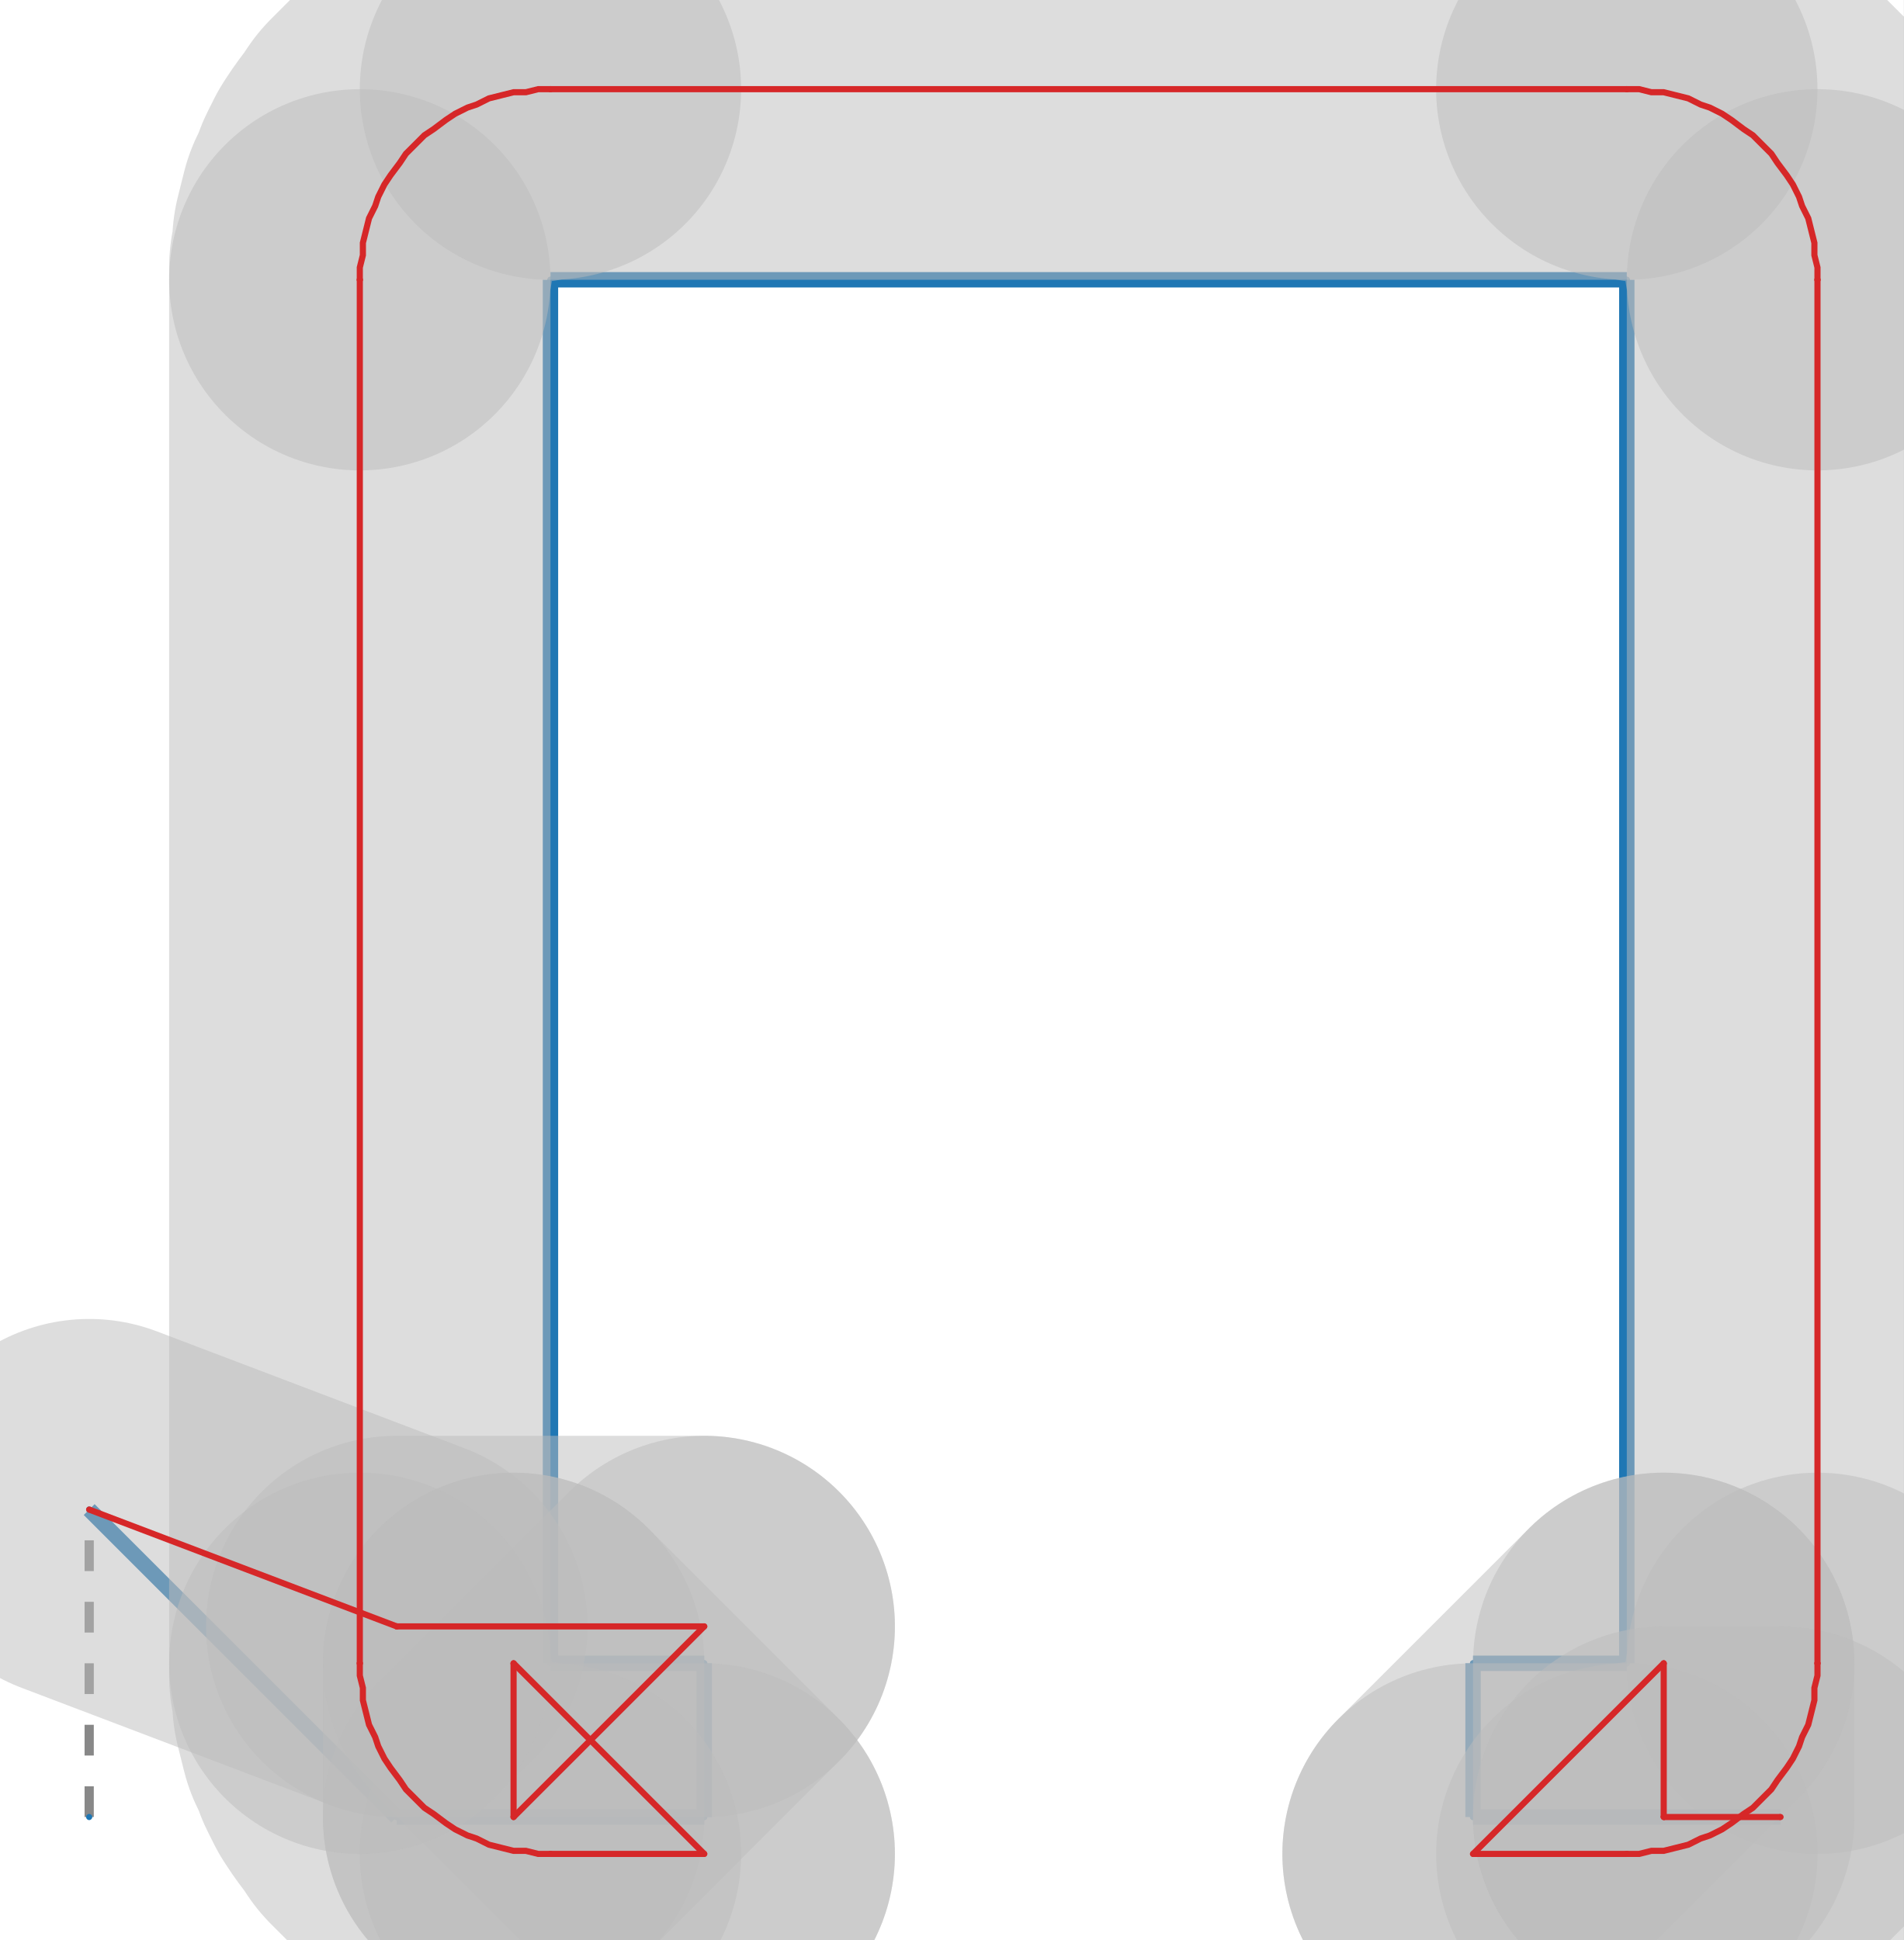
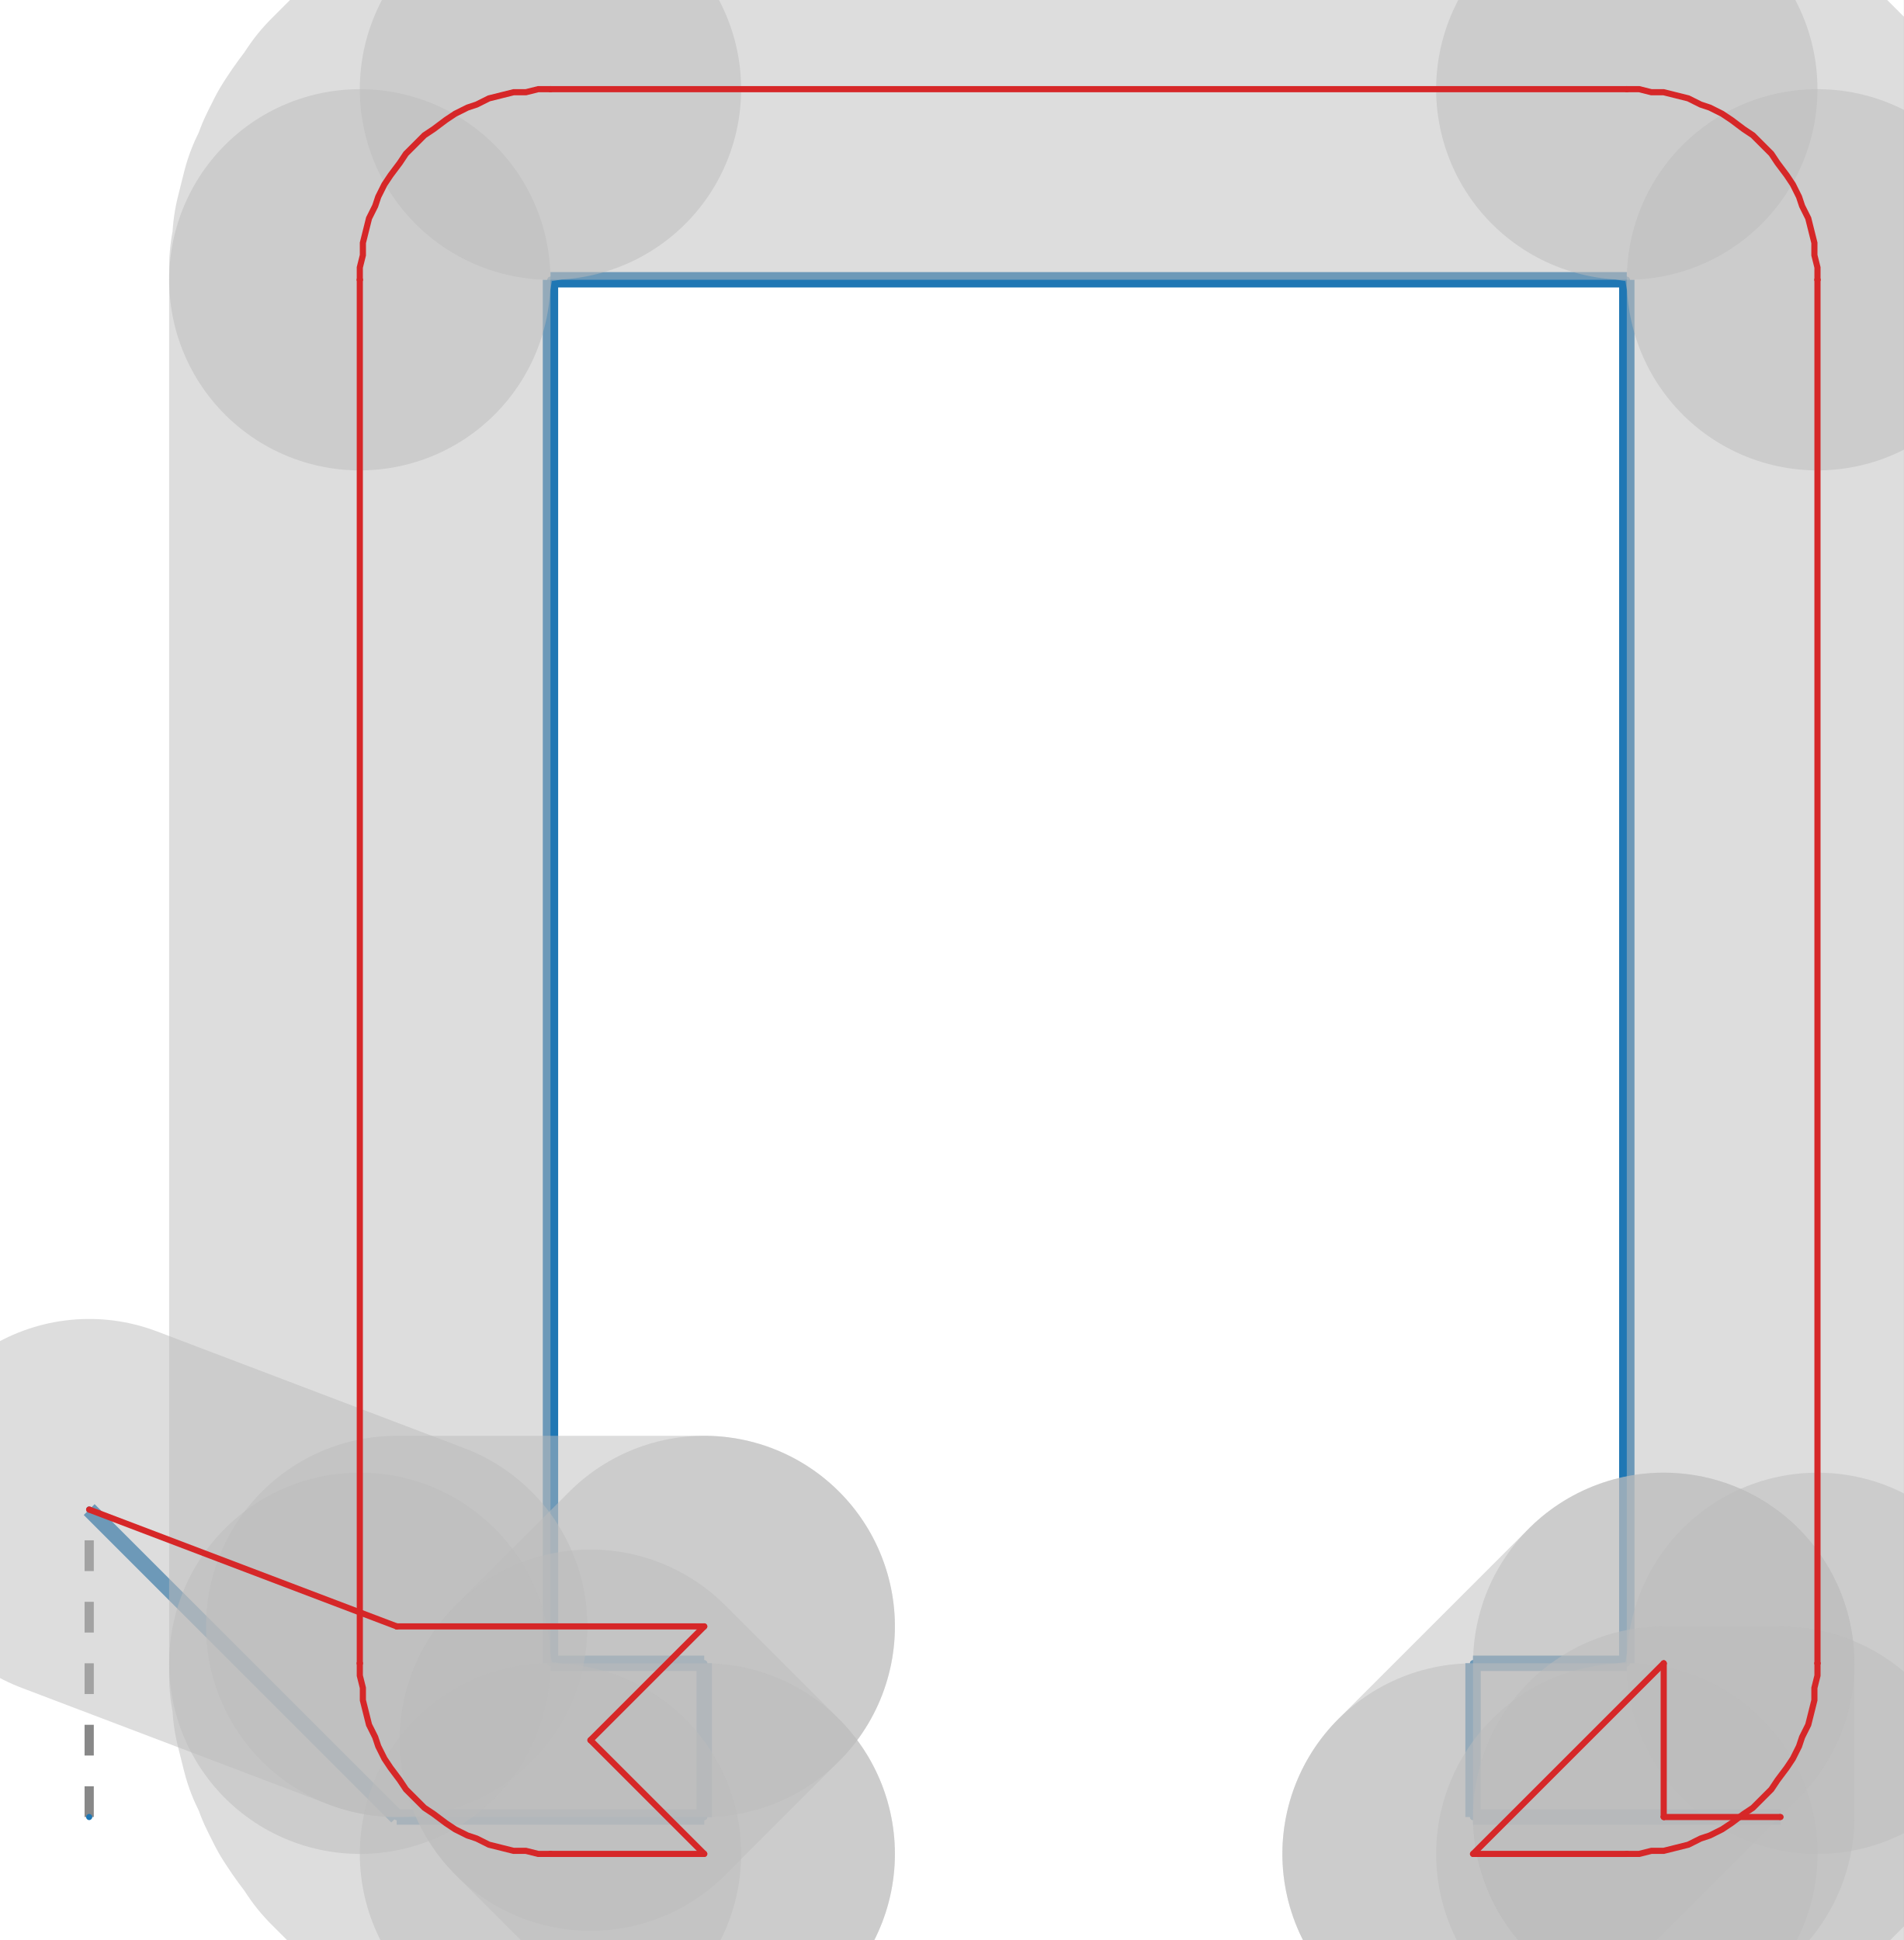
<svg xmlns="http://www.w3.org/2000/svg" viewBox="-0.029 -0.041 0.619 0.631">
  <rect x="-0.029" y="-0.041" width="0.619" height="0.631" fill="white" />
  <text x="0.281" y="-0.029" fill="#111111" font-size="0.008" text-anchor="middle" dominant-baseline="middle">CompErrorTest  |  tool radius=0.062</text>
  <polyline fill="none" stroke="#888888" stroke-width="0.003" stroke-dasharray="0.01,0.01" points="0,0.55 0,0.45 " />
  <circle cx="0" cy="0.55" r="0.001" fill="#1f77b4" />
  <circle cx="0" cy="0.45" r="0.001" fill="#1f77b4" />
  <polyline fill="none" stroke="#1f77b4" stroke-width="0.005" points="0,0.45 0.1,0.55 " />
  <circle cx="0" cy="0.45" r="0.001" fill="#1f77b4" />
  <circle cx="0.1" cy="0.55" r="0.001" fill="#1f77b4" />
  <polyline fill="none" stroke="#1f77b4" stroke-width="0.005" points="0.1,0.55 0.2,0.55 " />
  <circle cx="0.1" cy="0.55" r="0.001" fill="#1f77b4" />
  <circle cx="0.2" cy="0.55" r="0.001" fill="#1f77b4" />
  <polyline fill="none" stroke="#1f77b4" stroke-width="0.005" points="0.2,0.55 0.2,0.5 " />
  <circle cx="0.2" cy="0.55" r="0.001" fill="#1f77b4" />
  <circle cx="0.2" cy="0.5" r="0.001" fill="#1f77b4" />
  <polyline fill="none" stroke="#1f77b4" stroke-width="0.005" points="0.2,0.5 0.15,0.5 " />
  <circle cx="0.2" cy="0.5" r="0.001" fill="#1f77b4" />
  <circle cx="0.15" cy="0.5" r="0.001" fill="#1f77b4" />
  <polyline fill="none" stroke="#1f77b4" stroke-width="0.005" points="0.15,0.5 0.15,0.05 " />
  <circle cx="0.15" cy="0.5" r="0.001" fill="#1f77b4" />
  <circle cx="0.15" cy="0.05" r="0.001" fill="#1f77b4" />
  <polyline fill="none" stroke="#1f77b4" stroke-width="0.005" points="0.15,0.05 0.5,0.05 " />
  <circle cx="0.15" cy="0.05" r="0.001" fill="#1f77b4" />
  <circle cx="0.5" cy="0.05" r="0.001" fill="#1f77b4" />
  <polyline fill="none" stroke="#1f77b4" stroke-width="0.005" points="0.5,0.05 0.5,0.5 " />
  <circle cx="0.5" cy="0.05" r="0.001" fill="#1f77b4" />
  <circle cx="0.5" cy="0.5" r="0.001" fill="#1f77b4" />
  <polyline fill="none" stroke="#1f77b4" stroke-width="0.005" points="0.5,0.5 0.45,0.5 " />
  <circle cx="0.5" cy="0.5" r="0.001" fill="#1f77b4" />
  <circle cx="0.45" cy="0.5" r="0.001" fill="#1f77b4" />
  <polyline fill="none" stroke="#1f77b4" stroke-width="0.005" points="0.45,0.5 0.45,0.55 " />
  <circle cx="0.45" cy="0.5" r="0.001" fill="#1f77b4" />
  <circle cx="0.45" cy="0.55" r="0.001" fill="#1f77b4" />
  <polyline fill="none" stroke="#1f77b4" stroke-width="0.005" points="0.45,0.55 0.55,0.55 " />
  <circle cx="0.45" cy="0.55" r="0.001" fill="#1f77b4" />
  <circle cx="0.55" cy="0.55" r="0.001" fill="#1f77b4" />
  <polyline fill="none" stroke="#bbbbbb" stroke-width="0.124" stroke-linecap="round" stroke-linejoin="round" opacity="0.5" points="0,0.45 0.1,0.488 " />
  <polyline fill="none" stroke="#bbbbbb" stroke-width="0.124" stroke-linecap="round" stroke-linejoin="round" opacity="0.5" points="0.1,0.488 0.2,0.488 " />
-   <polyline fill="none" stroke="#bbbbbb" stroke-width="0.124" stroke-linecap="round" stroke-linejoin="round" opacity="0.5" points="0.2,0.488 0.138,0.55 " />
-   <polyline fill="none" stroke="#bbbbbb" stroke-width="0.124" stroke-linecap="round" stroke-linejoin="round" opacity="0.5" points="0.138,0.55 0.138,0.5 " />
-   <polyline fill="none" stroke="#bbbbbb" stroke-width="0.124" stroke-linecap="round" stroke-linejoin="round" opacity="0.5" points="0.138,0.5 0.2,0.562 " />
+   <polyline fill="none" stroke="#bbbbbb" stroke-width="0.124" stroke-linecap="round" stroke-linejoin="round" opacity="0.5" points="0.2,0.488 0.163,0.525 " />
+   <polyline fill="none" stroke="#bbbbbb" stroke-width="0.124" stroke-linecap="round" stroke-linejoin="round" opacity="0.5" points="0.163,0.525 0.2,0.562 " />
  <polyline fill="none" stroke="#bbbbbb" stroke-width="0.124" stroke-linecap="round" stroke-linejoin="round" opacity="0.5" points="0.2,0.562 0.15,0.562 " />
  <polyline fill="none" stroke="#bbbbbb" stroke-width="0.124" stroke-linecap="round" stroke-linejoin="round" opacity="0.5" points="0.15,0.562 0.146,0.562 0.142,0.561 0.138,0.561 0.134,0.56 0.13,0.559 0.126,0.557 0.123,0.556 0.119,0.554 0.116,0.552 0.112,0.549 0.109,0.547 0.106,0.544 0.103,0.541 0.101,0.538 0.098,0.534 0.096,0.531 0.094,0.527 0.093,0.524 0.091,0.52 0.09,0.516 0.089,0.512 0.089,0.508 0.088,0.504 0.088,0.5 " />
  <polyline fill="none" stroke="#bbbbbb" stroke-width="0.124" stroke-linecap="round" stroke-linejoin="round" opacity="0.5" points="0.088,0.5 0.088,0.05 " />
  <polyline fill="none" stroke="#bbbbbb" stroke-width="0.124" stroke-linecap="round" stroke-linejoin="round" opacity="0.5" points="0.088,0.05 0.088,0.046 0.089,0.042 0.089,0.038 0.09,0.034 0.091,0.03 0.093,0.026 0.094,0.023 0.096,0.019 0.098,0.016 0.101,0.012 0.103,0.009 0.106,0.006 0.109,0.003 0.112,0.001 0.116,-0.002 0.119,-0.004 0.123,-0.006 0.126,-0.007 0.13,-0.009 0.134,-0.01 0.138,-0.011 0.142,-0.011 0.146,-0.012 0.15,-0.012 " />
  <polyline fill="none" stroke="#bbbbbb" stroke-width="0.124" stroke-linecap="round" stroke-linejoin="round" opacity="0.5" points="0.15,-0.012 0.5,-0.012 " />
  <polyline fill="none" stroke="#bbbbbb" stroke-width="0.124" stroke-linecap="round" stroke-linejoin="round" opacity="0.5" points="0.5,-0.012 0.504,-0.012 0.508,-0.011 0.512,-0.011 0.516,-0.01 0.52,-0.009 0.524,-0.007 0.527,-0.006 0.531,-0.004 0.534,-0.002 0.538,0.001 0.541,0.003 0.544,0.006 0.547,0.009 0.549,0.012 0.552,0.016 0.554,0.019 0.556,0.023 0.557,0.026 0.559,0.03 0.56,0.034 0.561,0.038 0.561,0.042 0.562,0.046 0.562,0.05 " />
  <polyline fill="none" stroke="#bbbbbb" stroke-width="0.124" stroke-linecap="round" stroke-linejoin="round" opacity="0.5" points="0.562,0.05 0.562,0.5 " />
  <polyline fill="none" stroke="#bbbbbb" stroke-width="0.124" stroke-linecap="round" stroke-linejoin="round" opacity="0.5" points="0.562,0.5 0.562,0.504 0.561,0.508 0.561,0.512 0.56,0.516 0.559,0.52 0.557,0.524 0.556,0.527 0.554,0.531 0.552,0.534 0.549,0.538 0.547,0.541 0.544,0.544 0.541,0.547 0.538,0.549 0.534,0.552 0.531,0.554 0.527,0.556 0.524,0.557 0.52,0.559 0.516,0.56 0.512,0.561 0.508,0.561 0.504,0.562 0.5,0.562 " />
  <polyline fill="none" stroke="#bbbbbb" stroke-width="0.124" stroke-linecap="round" stroke-linejoin="round" opacity="0.5" points="0.5,0.562 0.45,0.562 " />
  <polyline fill="none" stroke="#bbbbbb" stroke-width="0.124" stroke-linecap="round" stroke-linejoin="round" opacity="0.5" points="0.45,0.562 0.512,0.5 " />
  <polyline fill="none" stroke="#bbbbbb" stroke-width="0.124" stroke-linecap="round" stroke-linejoin="round" opacity="0.5" points="0.512,0.5 0.512,0.55 " />
  <polyline fill="none" stroke="#bbbbbb" stroke-width="0.124" stroke-linecap="round" stroke-linejoin="round" opacity="0.5" points="0.512,0.55 0.55,0.55 " />
  <polyline fill="none" stroke="#d62728" stroke-width="0.002" points="0,0.45 0.1,0.488 " />
  <circle cx="0" cy="0.45" r="0.001" fill="#d62728" />
  <circle cx="0.1" cy="0.488" r="0.001" fill="#d62728" />
  <polyline fill="none" stroke="#d62728" stroke-width="0.002" points="0.1,0.488 0.2,0.488 " />
  <circle cx="0.1" cy="0.488" r="0.001" fill="#d62728" />
  <circle cx="0.2" cy="0.488" r="0.001" fill="#d62728" />
-   <polyline fill="none" stroke="#d62728" stroke-width="0.002" points="0.2,0.488 0.138,0.55 " />
+   <polyline fill="none" stroke="#d62728" stroke-width="0.002" points="0.2,0.488 0.163,0.525 " />
  <circle cx="0.2" cy="0.488" r="0.001" fill="#d62728" />
-   <circle cx="0.138" cy="0.55" r="0.001" fill="#d62728" />
-   <polyline fill="none" stroke="#d62728" stroke-width="0.002" points="0.138,0.55 0.138,0.5 " />
-   <circle cx="0.138" cy="0.55" r="0.001" fill="#d62728" />
-   <circle cx="0.138" cy="0.5" r="0.001" fill="#d62728" />
-   <polyline fill="none" stroke="#d62728" stroke-width="0.002" points="0.138,0.5 0.2,0.562 " />
-   <circle cx="0.138" cy="0.5" r="0.001" fill="#d62728" />
+   <circle cx="0.163" cy="0.525" r="0.001" fill="#d62728" />
+   <polyline fill="none" stroke="#d62728" stroke-width="0.002" points="0.163,0.525 0.2,0.562 " />
+   <circle cx="0.163" cy="0.525" r="0.001" fill="#d62728" />
  <circle cx="0.2" cy="0.562" r="0.001" fill="#d62728" />
  <polyline fill="none" stroke="#d62728" stroke-width="0.002" points="0.2,0.562 0.15,0.562 " />
  <circle cx="0.2" cy="0.562" r="0.001" fill="#d62728" />
  <circle cx="0.15" cy="0.562" r="0.001" fill="#d62728" />
  <polyline fill="none" stroke="#d62728" stroke-width="0.002" points="0.15,0.562 0.146,0.562 0.142,0.561 0.138,0.561 0.134,0.56 0.13,0.559 0.126,0.557 0.123,0.556 0.119,0.554 0.116,0.552 0.112,0.549 0.109,0.547 0.106,0.544 0.103,0.541 0.101,0.538 0.098,0.534 0.096,0.531 0.094,0.527 0.093,0.524 0.091,0.52 0.09,0.516 0.089,0.512 0.089,0.508 0.088,0.504 0.088,0.5 " />
  <circle cx="0.15" cy="0.562" r="0.001" fill="#d62728" />
  <circle cx="0.088" cy="0.5" r="0.001" fill="#d62728" />
  <polyline fill="none" stroke="#d62728" stroke-width="0.002" points="0.088,0.5 0.088,0.05 " />
  <circle cx="0.088" cy="0.5" r="0.001" fill="#d62728" />
  <circle cx="0.088" cy="0.05" r="0.001" fill="#d62728" />
  <polyline fill="none" stroke="#d62728" stroke-width="0.002" points="0.088,0.05 0.088,0.046 0.089,0.042 0.089,0.038 0.09,0.034 0.091,0.03 0.093,0.026 0.094,0.023 0.096,0.019 0.098,0.016 0.101,0.012 0.103,0.009 0.106,0.006 0.109,0.003 0.112,0.001 0.116,-0.002 0.119,-0.004 0.123,-0.006 0.126,-0.007 0.13,-0.009 0.134,-0.01 0.138,-0.011 0.142,-0.011 0.146,-0.012 0.15,-0.012 " />
  <circle cx="0.088" cy="0.05" r="0.001" fill="#d62728" />
  <circle cx="0.15" cy="-0.012" r="0.001" fill="#d62728" />
  <polyline fill="none" stroke="#d62728" stroke-width="0.002" points="0.15,-0.012 0.5,-0.012 " />
  <circle cx="0.15" cy="-0.012" r="0.001" fill="#d62728" />
  <circle cx="0.5" cy="-0.012" r="0.001" fill="#d62728" />
  <polyline fill="none" stroke="#d62728" stroke-width="0.002" points="0.5,-0.012 0.504,-0.012 0.508,-0.011 0.512,-0.011 0.516,-0.01 0.52,-0.009 0.524,-0.007 0.527,-0.006 0.531,-0.004 0.534,-0.002 0.538,0.001 0.541,0.003 0.544,0.006 0.547,0.009 0.549,0.012 0.552,0.016 0.554,0.019 0.556,0.023 0.557,0.026 0.559,0.03 0.56,0.034 0.561,0.038 0.561,0.042 0.562,0.046 0.562,0.05 " />
  <circle cx="0.5" cy="-0.012" r="0.001" fill="#d62728" />
  <circle cx="0.562" cy="0.05" r="0.001" fill="#d62728" />
  <polyline fill="none" stroke="#d62728" stroke-width="0.002" points="0.562,0.05 0.562,0.5 " />
  <circle cx="0.562" cy="0.05" r="0.001" fill="#d62728" />
  <circle cx="0.562" cy="0.5" r="0.001" fill="#d62728" />
  <polyline fill="none" stroke="#d62728" stroke-width="0.002" points="0.562,0.5 0.562,0.504 0.561,0.508 0.561,0.512 0.56,0.516 0.559,0.52 0.557,0.524 0.556,0.527 0.554,0.531 0.552,0.534 0.549,0.538 0.547,0.541 0.544,0.544 0.541,0.547 0.538,0.549 0.534,0.552 0.531,0.554 0.527,0.556 0.524,0.557 0.52,0.559 0.516,0.56 0.512,0.561 0.508,0.561 0.504,0.562 0.5,0.562 " />
  <circle cx="0.562" cy="0.5" r="0.001" fill="#d62728" />
  <circle cx="0.5" cy="0.562" r="0.001" fill="#d62728" />
  <polyline fill="none" stroke="#d62728" stroke-width="0.002" points="0.5,0.562 0.45,0.562 " />
  <circle cx="0.5" cy="0.562" r="0.001" fill="#d62728" />
  <circle cx="0.45" cy="0.562" r="0.001" fill="#d62728" />
  <polyline fill="none" stroke="#d62728" stroke-width="0.002" points="0.45,0.562 0.512,0.5 " />
  <circle cx="0.45" cy="0.562" r="0.001" fill="#d62728" />
  <circle cx="0.512" cy="0.5" r="0.001" fill="#d62728" />
  <polyline fill="none" stroke="#d62728" stroke-width="0.002" points="0.512,0.5 0.512,0.55 " />
  <circle cx="0.512" cy="0.5" r="0.001" fill="#d62728" />
  <circle cx="0.512" cy="0.55" r="0.001" fill="#d62728" />
  <polyline fill="none" stroke="#d62728" stroke-width="0.002" points="0.512,0.55 0.55,0.55 " />
  <circle cx="0.512" cy="0.55" r="0.001" fill="#d62728" />
  <circle cx="0.55" cy="0.55" r="0.001" fill="#d62728" />
</svg>
